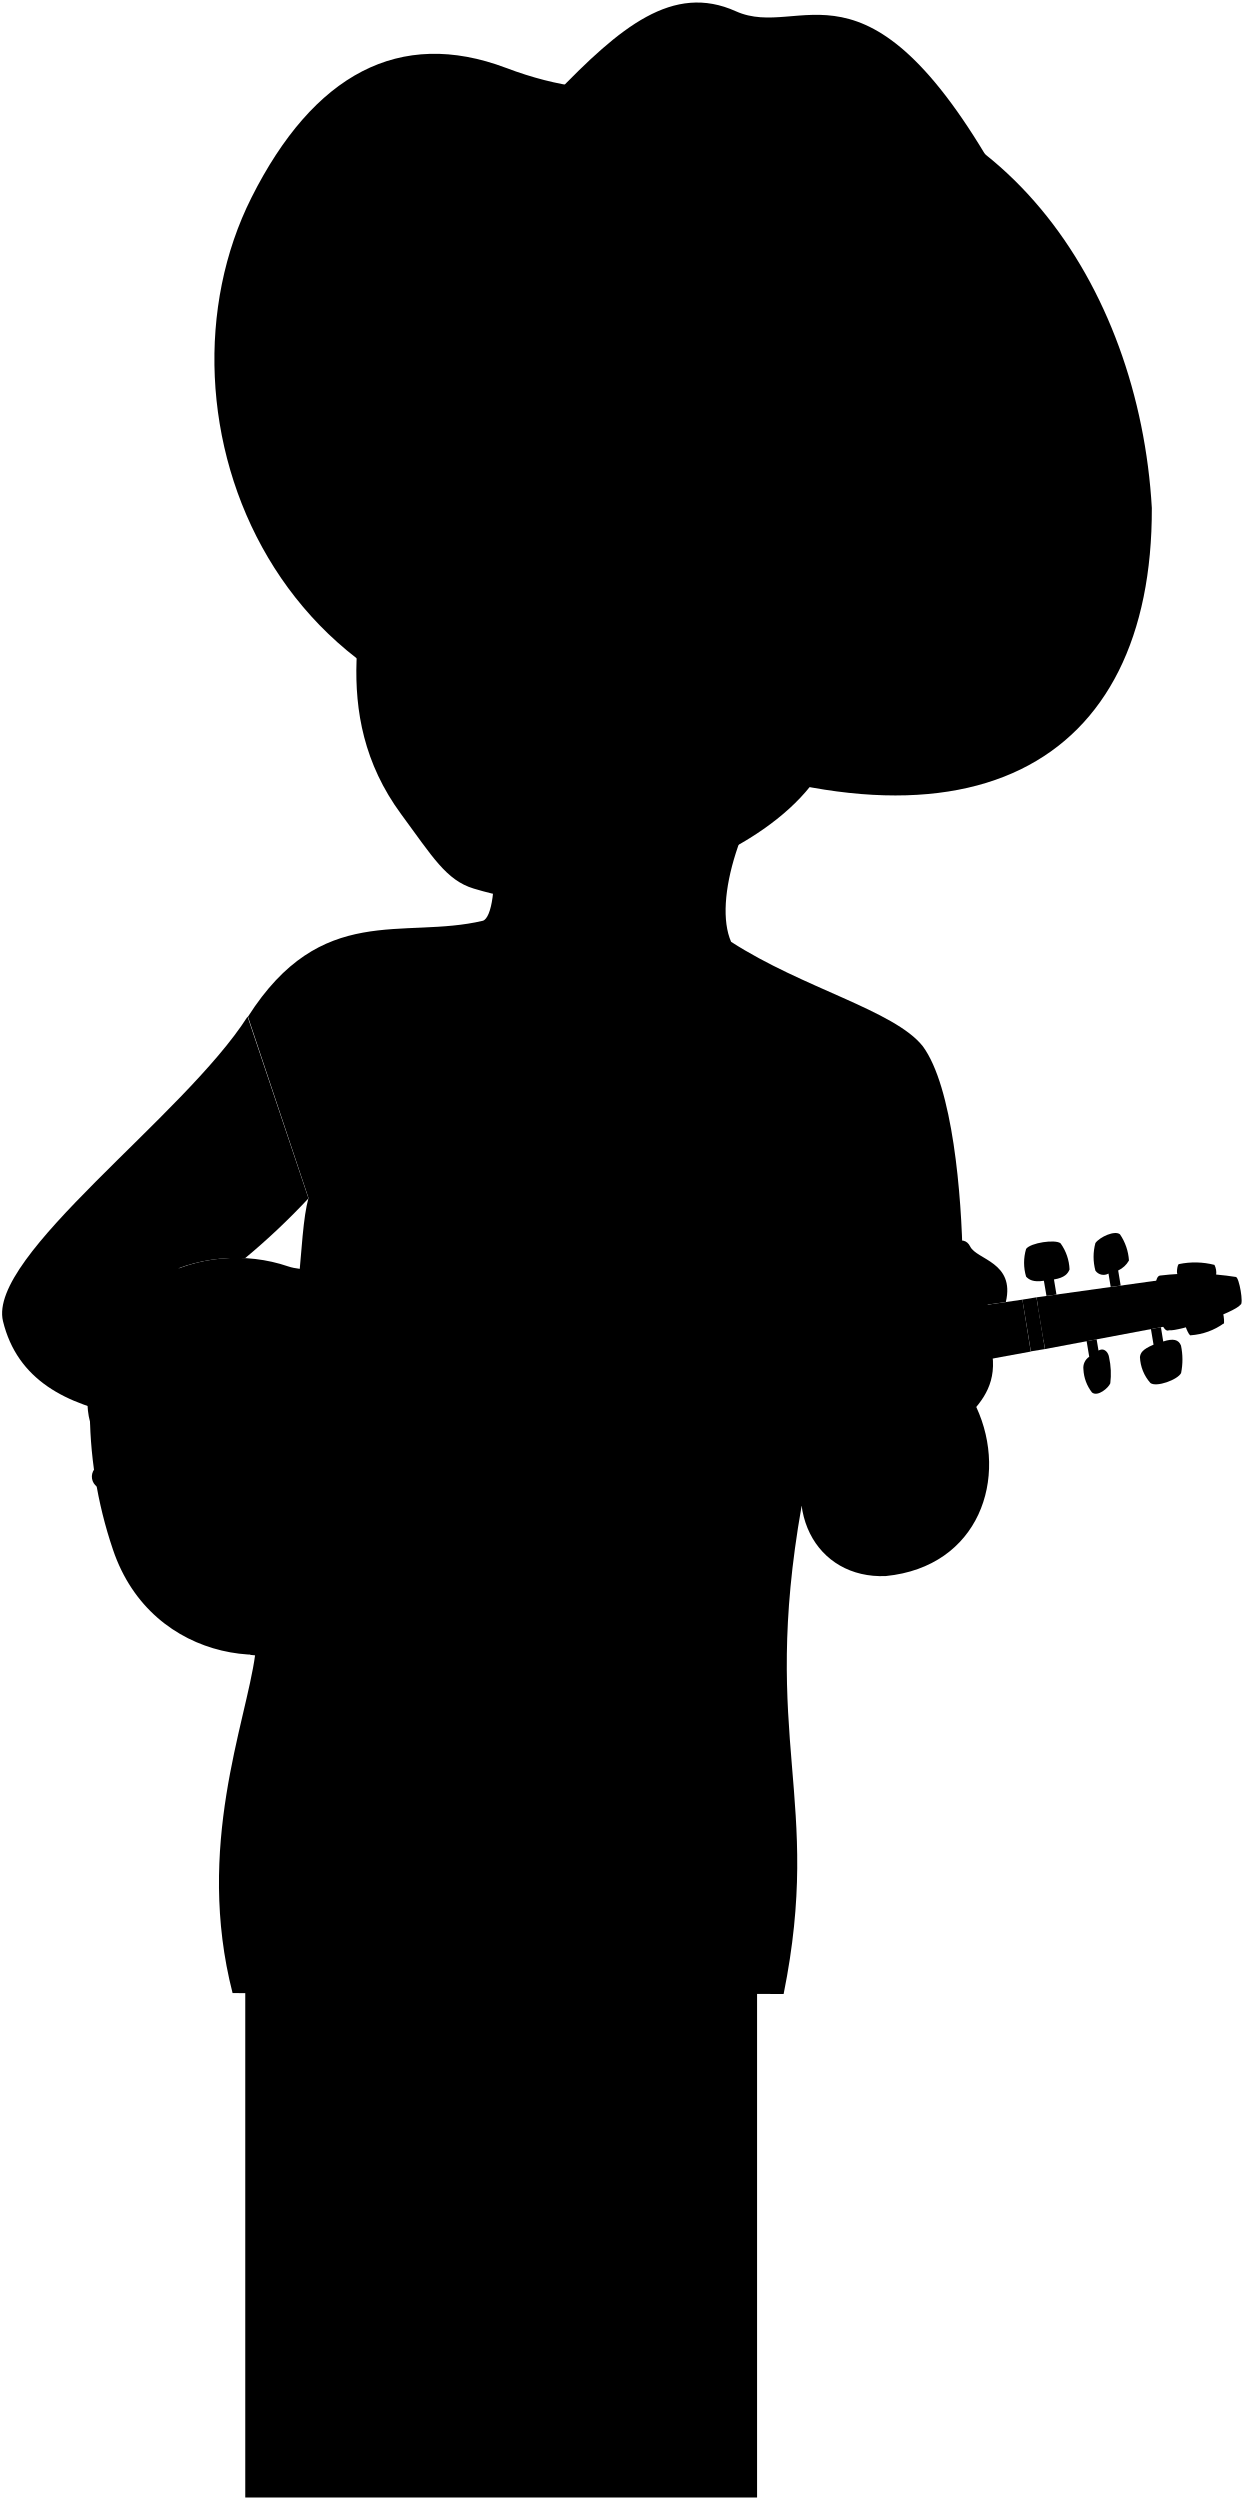
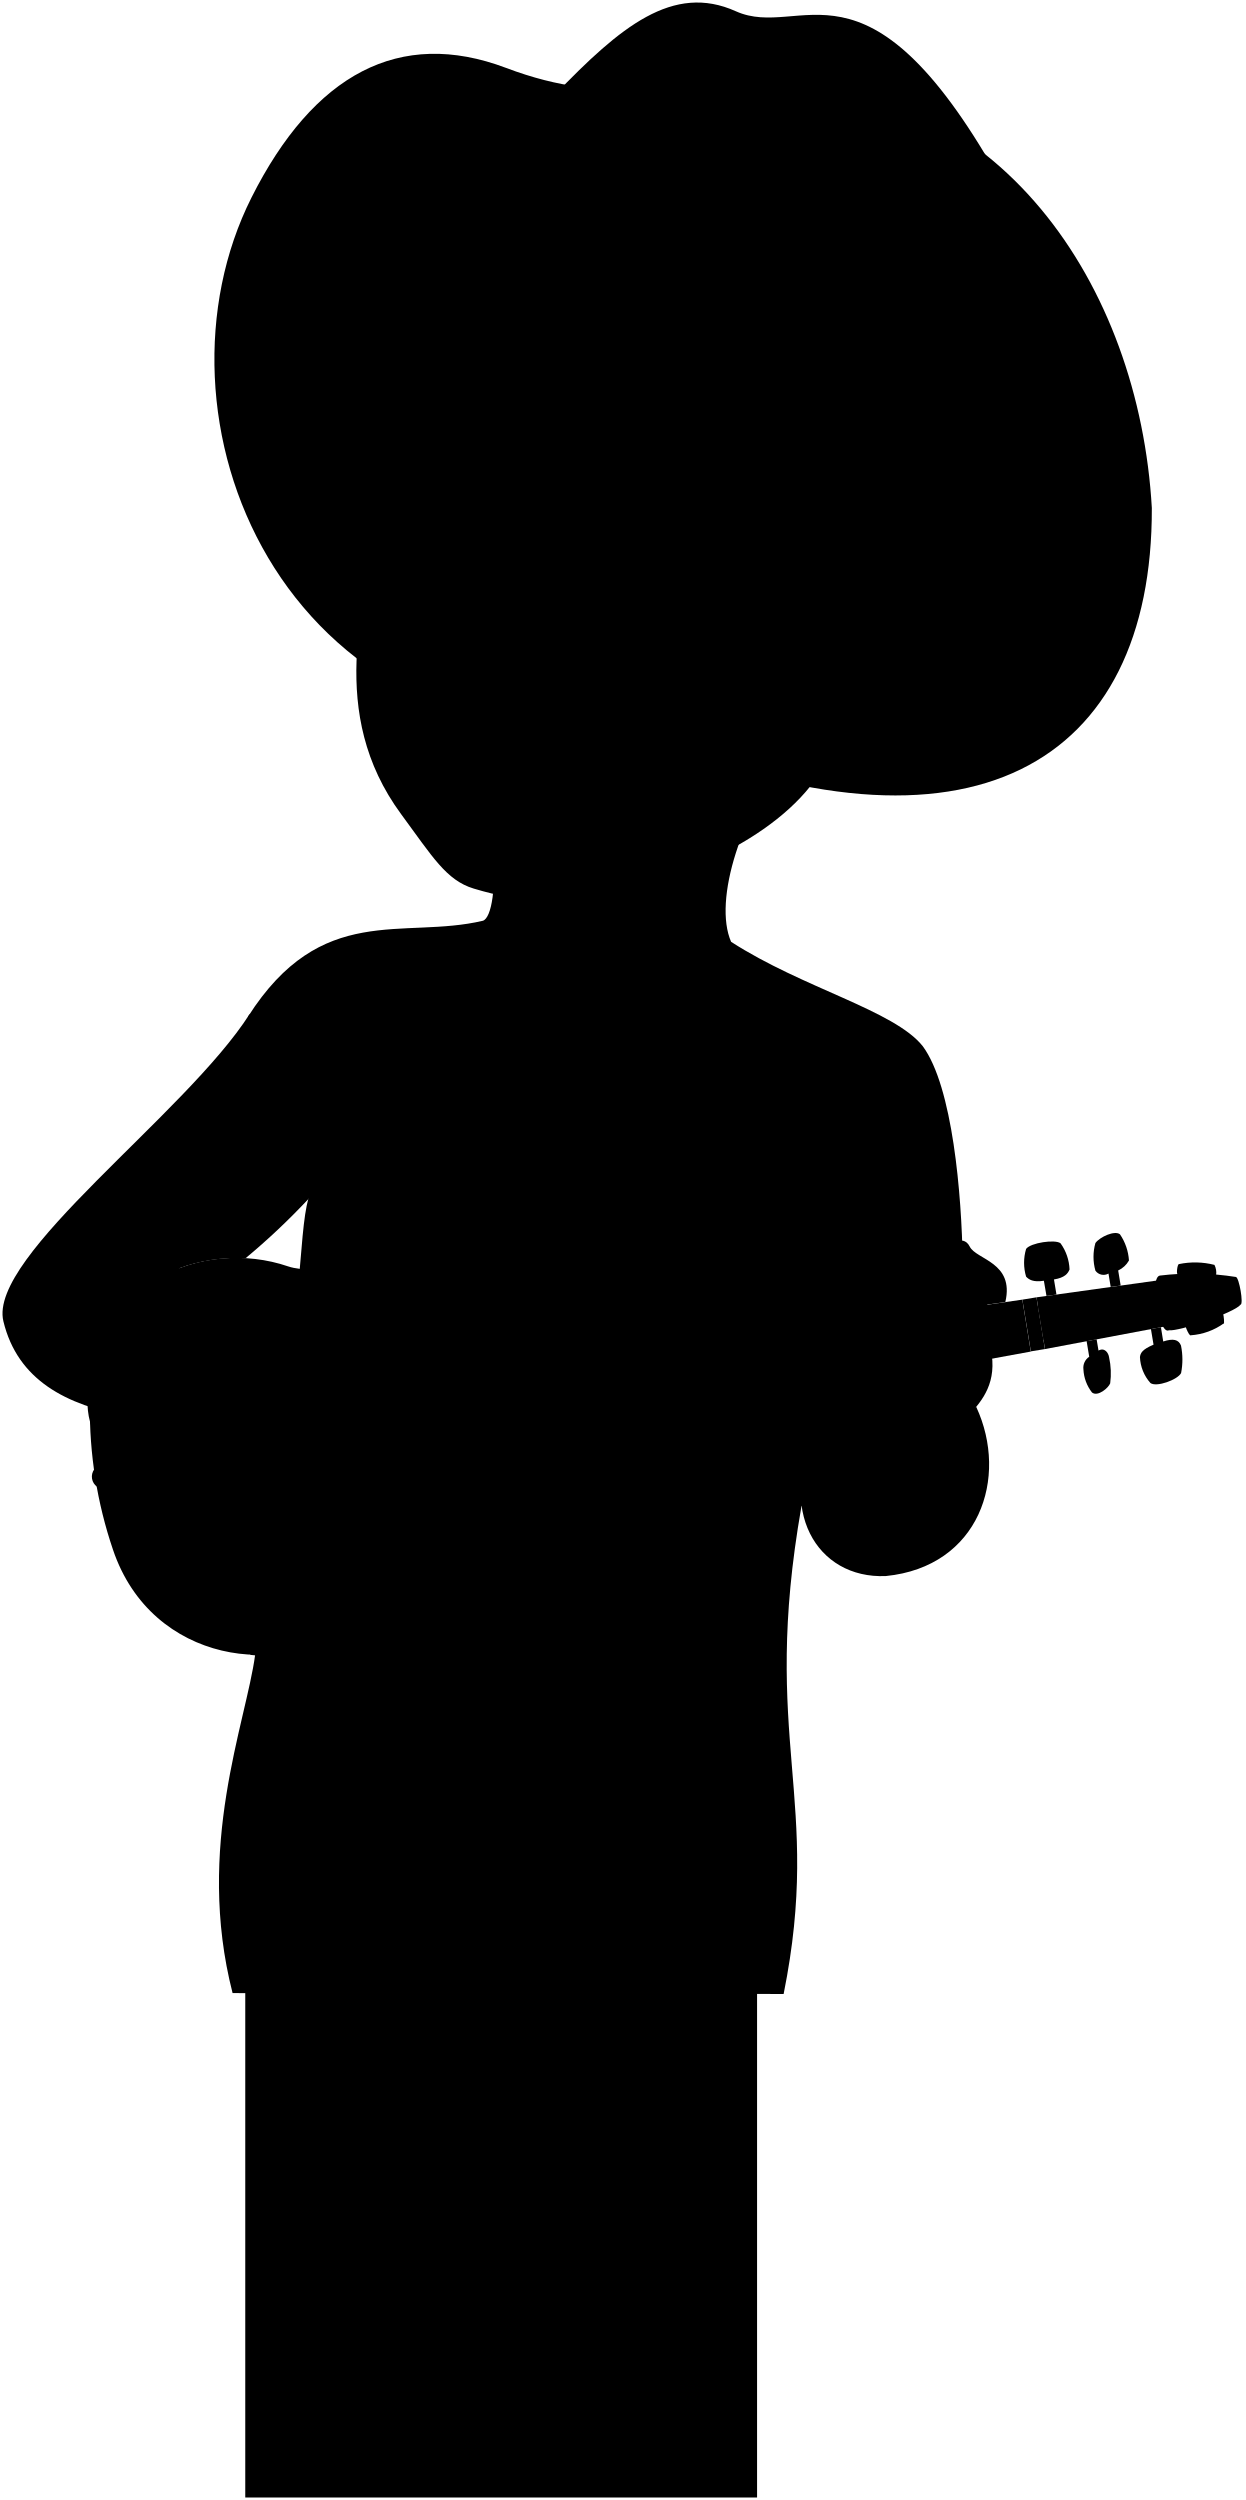
<svg viewBox="0 0 124.72 250.34">
  <rect class="noStroke" x="24.56" y="199.42" width="51.25" height="50.67" />
-   <path class="skinEastAsian" d="M24.83,101.81c7.35-11.54,15.51-7.71,23.53-9.61,1.72-.57,2.18-12.58-4.49-20.69L79.5,74.78c-5.31,6.44-8.1,15.4-6.29,19.53,7.18,4.64,16.34,6.86,19.19,10.45,3,4.06,3.9,14.89,4,21.56L80.26,150.86c-4.13,23.49,2.15,29.21-1.79,48.81l-55.18-.09c-3.76-14.67,1.35-27.06,2.26-33.88,5-36,4.26-41.65,5.34-45.74" />
+   <path class="skinEastAsian" d="M24.83,101.81c7.35-11.54,15.51-7.71,23.53-9.61,1.72-.57,2.18-12.58-4.49-20.69L79.5,74.78c-5.31,6.44-8.1,15.4-6.29,19.53,7.18,4.64,16.34,6.86,19.19,10.45,3,4.06,3.9,14.89,4,21.56L80.25,150.86c-4.13,23.49,2.15,29.21-1.78,48.81l-55.18-.09c-3.76-14.67,1.35-27.06,2.26-33.88,5-36,4.26-41.65,5.34-45.74-.93,1-1.83,1.89-2.62,2.66" />
  <g class="violin">
    <g class="violinDark">
-       <path d="M65.4,122.76a28.58,28.58,0,0,1,7.6,1.8c5.25,2,10.26,16.78,5.06,25.08-3,4.79-7.16,6.51-12.87,6.11" />
+       <path d="M65.4,122.76a28.67,28.67,0,0,1,7.6,1.8c5.25,2,10.26,16.78,5.06,25.08-3,4.79-7.16,6.51-12.87,6.11" />
      <path d="M124.22,130.65a9.24,9.24,0,0,0-7.17,2.56C118.06,133.34,123.57,131.46,124.22,130.65Z" />
-       <path d="M122.57,132.5c-1.68-.66-2.76-.18-3.34,1.21A6.4,6.4,0,0,0,122.57,132.5Z" />
+       <path d="M122.57,132.5c-1.69-.66-2.76-.18-3.34,1.21A6.4,6.4,0,0,0,122.57,132.5Z" />
      <path d="M25.06,165.71c4.26.57,10.13-.64,13.21-2.91,1.75-1.29,3.9-2.23,5.67-1.64,1.51.5,2.55-1.68,1.32-2.26-2.56-1.21-1-5.42,4.59-6.33C38.9,147.79,30.43,151.47,25.06,165.71Z" />
-       <path d="M35.05,126.34a14.37,14.37,0,0,1,4,1.21,1.1,1.1,0,0,1,.27,1.45c-.66,1.5,2.34,2.34,4.94,2.33C38.49,135.75,32.28,134.64,35.05,126.34Z" />
+       <path d="M35.05,126.34a14.47,14.47,0,0,1,4,1.21,1.1,1.1,0,0,1,.27,1.45c-.66,1.5,2.34,2.34,4.94,2.33C38.49,135.75,32.28,134.64,35.05,126.34Z" />
    </g>
    <g class="violinMedium">
-       <polygon points="117.22 132.72 104.64 135.09 103.79 129.91 116.48 128.14 117.22 132.72" />
-       <path d="M122.34,131.1a3.33,3.33,0,0,1,.23,1.4,11.41,11.41,0,0,0-3.34,1.21c-.17.11-.76-1.3-.54-1.39a6,6,0,0,1,3.65-1.22" />
+       <polygon points="117.22 132.72 104.64 135.09 103.79 129.91 116.47 128.14 117.22 132.72" />
+       <path d="M122.34,131.1a3.5,3.5,0,0,1,.23,1.4,11.41,11.41,0,0,0-3.34,1.21c-.17.11-.76-1.3-.54-1.39a6,6,0,0,1,3.65-1.22" />
      <path d="M121.78,127.66a1.72,1.72,0,0,0-.17-1,7.88,7.88,0,0,0-3.55-.08c-.17,0-.28,1-.14,1A5,5,0,0,0,121.78,127.66Z" />
    </g>
    <g class="violinLight">
-       <path d="M75.31,148.73c-2.53,5-7,7.3-12.39,7.09-2.83-.11-7.05,0-7.85.77a1.23,1.23,0,0,1-1.94-1.43c.77-1.38-.77-2.26-2-2.49-2.63-.49-8.25.91-9.73,2.22-1,.88-1.41,2.56-.63,3.27a1.35,1.35,0,0,1-1.31,2.32c-.92-.42-3.36.83-4.79,2.13-6,5.46-19.46,4.14-23.36-7.44A43.59,43.59,0,0,1,9,140.63c0-12.22,11.36-16.72,19.85-13.82,1.33.46,4.39.5,5.14-.2a1.35,1.35,0,0,1,2,1.79c-.51.92.42,2.38,1.65,2.9,1.82.77,7.59.31,9.92-1,1.05-.59,2.23-1.92,1.06-3a1.23,1.23,0,0,1,1.38-2c1,.46,5-.77,7.69-1.77,5-1.91,10.2-1.35,14,2.76C76.51,131.62,78.47,142.46,75.31,148.73Z" />
-       <path d="M124.22,130.65a26.63,26.63,0,0,0-7.17,2.56c-1,.5-1.94-5.31-.9-5.48a27.42,27.42,0,0,1,7.61.14C124.09,127.92,124.55,130.6,124.22,130.65Z" />
+       <path d="M75.3,148.73c-2.52,5-7,7.3-12.38,7.09-2.83-.11-7.05,0-7.85.77a1.23,1.23,0,0,1-2-1.43c.78-1.38-.76-2.26-1.95-2.49-2.62-.49-8.24.91-9.72,2.22-1,.88-1.41,2.56-.63,3.27a1.35,1.35,0,0,1-1.31,2.32c-.93-.42-3.36.83-4.79,2.13-6,5.46-19.46,4.14-23.36-7.44A43.59,43.59,0,0,1,9,140.63c0-12.22,11.36-16.72,19.85-13.82,1.33.46,4.39.5,5.14-.2a1.35,1.35,0,0,1,2,1.79c-.51.92.42,2.38,1.65,2.9,1.82.77,7.59.31,9.92-1,1.05-.59,2.23-1.92,1.06-3a1.23,1.23,0,0,1,1.38-2c1,.46,5-.77,7.69-1.77,5-1.91,10.2-1.35,14,2.76C76.51,131.62,78.47,142.46,75.3,148.73Z" />
+       <path d="M124.22,130.65a26.63,26.63,0,0,0-7.17,2.56c-1,.5-2-5.31-.9-5.48a27.42,27.42,0,0,1,7.61.14C124.08,127.92,124.55,130.6,124.22,130.65Z" />
    </g>
    <g class="violinInner">
      <path d="M115.7,129l-11.77,1.74.57,3.44,11.67-2.11A10.63,10.63,0,0,1,115.7,129Z" />
-       <path d="M44.76,146.21c-.54,0-.83.2-.89.51a.72.72,0,0,0,.48.88.74.74,0,0,0,.9-.49.87.87,0,0,0,0-.32,1.06,1.06,0,0,1,.37.56c.3,1-.77,1.62-1.54,1.94s-2.55,1.09-4.27,1.89l-.65-.51-.27.34.48.37c-1.35.64-2.68,1.31-3.59,1.87s-2.16,1.89-1.89,2.88c.16.59,1,.91,1.28,1a1.2,1.2,0,0,0,1.25-.45.88.88,0,0,0-.36-1.22,1,1,0,0,0-1.27.4,1,1,0,0,0-.11.36,1,1,0,0,1-.23-.36c-.25-.84,1-1.46,1.74-1.74.93-.34,2.58-1.05,4.25-1.85l.76.6.27-.34-.6-.47A28.25,28.25,0,0,0,45,149.68a2.59,2.59,0,0,0,1.2-2.61A1.52,1.52,0,0,0,44.76,146.21Z" />
+       <path d="M44.76,146.21c-.54,0-.83.2-.9.51a.72.72,0,0,0,1.39.39.87.87,0,0,0,0-.32,1.06,1.06,0,0,1,.37.56c.3,1-.77,1.62-1.54,1.94s-2.55,1.09-4.27,1.89l-.65-.51-.27.34.48.37c-1.35.64-2.68,1.31-3.59,1.87s-2.16,1.89-1.89,2.88c.16.59,1,.91,1.28,1a1.2,1.2,0,0,0,1.25-.45.88.88,0,0,0-.36-1.22,1,1,0,0,0-1.27.4,1,1,0,0,0-.11.36,1,1,0,0,1-.23-.36c-.25-.84,1-1.46,1.74-1.74.93-.34,2.58-1.05,4.25-1.85l.76.6.27-.34-.6-.47a28.06,28.06,0,0,0,4.1-2.34,2.58,2.58,0,0,0,1.21-2.61A1.53,1.53,0,0,0,44.76,146.21Z" />
    </g>
    <rect class="nut" x="102.79" y="129.99" width="1.43" height="5.25" transform="translate(-20.07 18.47) rotate(-9.3)" />
    <g class="shinyBlack">
-       <path d="M118.26,134.74c-.24-.6-.76-.74-1.78-.41l-.23-1.43-1,.19.26,1.56c-1.14.48-1.31.84-1.36,1.24a4.15,4.15,0,0,0,1.05,2.6c.6.45,2.74-.33,3.07-1A6.85,6.85,0,0,0,118.26,134.74Z" />
-       <path d="M110,135.24l-.19-1.13-1,.19.26,1.56a1.32,1.32,0,0,0-.58,1.27,4.07,4.07,0,0,0,.86,2.31c.59.46,1.66-.48,1.83-.92a7.74,7.74,0,0,0-.12-2.6C111,135.47,110.61,134.9,110,135.24Z" />
-       <path d="M111,127.53l.22,1.34,1-.14-.25-1.51a2.4,2.4,0,0,0,1.08-1,5.25,5.25,0,0,0-.9-2.62c-.52-.42-2,.25-2.46.87a5.32,5.32,0,0,0,0,2.77A1,1,0,0,0,111,127.53Z" />
+       <path d="M118.26,134.74c-.24-.6-.76-.74-1.78-.41l-.23-1.43-1,.19.26,1.56c-1.14.48-1.31.84-1.36,1.24a4.15,4.15,0,0,0,1.05,2.6c.6.45,2.74-.33,3.07-1A7,7,0,0,0,118.26,134.74Z" />
+       <path d="M110,135.24l-.19-1.13-1,.19.26,1.56a1.32,1.32,0,0,0-.58,1.27,4.07,4.07,0,0,0,.86,2.31c.59.46,1.66-.48,1.82-.92a7.44,7.44,0,0,0-.11-2.6C111,135.47,110.61,134.9,110,135.24Z" />
+       <path d="M111,127.53l.22,1.34,1-.14-.25-1.51a2.4,2.4,0,0,0,1.08-1,5.25,5.25,0,0,0-.9-2.62c-.52-.42-2,.25-2.46.87a5.11,5.11,0,0,0,0,2.77A1,1,0,0,0,111,127.53Z" />
      <path d="M104.79,129.77l1-.14-.25-1.51c1.09-.18,1.39-.59,1.56-1a4.78,4.78,0,0,0-.9-2.62c-.52-.42-3-.06-3.45.56a4.87,4.87,0,0,0,0,2.78c.28.29.69.58,1.78.41Z" />
      <path d="M17.6,127.44c2.55,1.14,3.64,6,3,10.68-.65,4.53-3.74,7.4-9,6.68-2.82-.39-3.22-3.63-2.6-7.55C9.9,131.3,14.6,126.12,17.6,127.44Z" />
    </g>
    <path class="flatBlackDark" d="M30.75,140.2c-3.59.59-2.21,9,1.38,8.43C32.78,148.52,31.4,140.09,30.75,140.2Z" />
    <g class="flatBlack">
-       <path d="M102.38,130.14,48.26,138c-1.58.26-.4,7.43,1.17,7.17l53.79-9.83Z" />
-       <path d="M30.75,140.2A30,30,0,0,0,22,143.4a33.3,33.3,0,0,1-6.33,2c-1.4.33-4.37,1-5.43,1.24a1.24,1.24,0,0,0,.4,2.45c1.09-.08,4.11-.43,5.55-.56a32.32,32.32,0,0,1,6.62-.13,29.89,29.89,0,0,0,9.31.24C30.73,148.86,29.35,140.43,30.75,140.2Z" />
+       <path d="M102.37,130.14,48.25,138c-1.57.26-.39,7.43,1.18,7.17l53.79-9.83Z" />
+       <path d="M30.75,140.2A29.84,29.84,0,0,0,22,143.4a33.3,33.3,0,0,1-6.33,2c-1.4.33-4.37,1-5.43,1.24a1.24,1.24,0,0,0,.4,2.45c1.09-.08,4.11-.43,5.55-.56a32.29,32.29,0,0,1,6.62-.13,29.89,29.89,0,0,0,9.31.24C30.73,148.86,29.35,140.43,30.75,140.2Z" />
    </g>
    <g class="tuner">
      <circle cx="27" cy="146.09" r="0.69" />
      <circle cx="27.31" cy="147.96" r="0.69" />
      <circle cx="26.39" cy="142.37" r="0.69" />
      <circle cx="26.7" cy="144.24" r="0.69" />
    </g>
  </g>
  <path class="cowboyHat" d="M55.58,9.47C62.1,2.69,67.39-1.71,73.69,1.13c6.54,2.94,13-6.82,26.17,16.41Z" />
  <path class="cowboyHatBrim" d="M64.41,73.64c32.79,13.8,51,2.87,50.93-22.77C114.07,28.62,100.12,7.51,75.65,7.79c-8.23.1-14.13,3.12-25-1-10.63-4-19.25.62-25.47,13C14.26,41.51,27.47,76.26,64.41,73.64Z" />
  <g class="skinEastAsian">
-     <path d="M30.89,120a69.07,69.07,0,0,1-6.36,6,16.31,16.31,0,0,0-6.66,1c3.68,1.49,5.33,4.19,15.88,5.18,2.43.15,4-.93,10.92-2.16,5.43-1,8.25.6,10.78.15a1.29,1.29,0,0,1,1.43,1.86c1.19.23,1.86,3.66.07,4.7,1.42.38,1.49,3.86-.22,4.76.49,1.26.49,4.16-1.64,4.53.08,6-6.81,3.13-10.79,3-7.22-.24-7.75-4.47-12-5.95-12.46-.84-29.13,1-32-10.77-1.58-6.54,18.12-20.5,24.49-30.5" />
+     <path d="M25,101.54c-6.37,10-26.24,24.23-24.66,30.77,2.86,11.82,19.53,9.93,32,10.77,4.22,1.48,4.75,5.71,12,5.95,4,.14,10.87,3,10.79-3,2.13-.37,2.13-3.27,1.64-4.53,1.71-.9,1.64-4.38.22-4.76,1.79-1,1.12-4.47-.07-4.7a1.29,1.29,0,0,0-1.43-1.86c-2.53.45-5.35-1.12-10.78-.15-7,1.23-8.49,2.31-10.92,2.16-10.55-1-12.2-3.69-15.88-5.18a16.31,16.31,0,0,1,6.66-1,68.74,68.74,0,0,0,6.36-6" />
    <path d="M97.76,140.89c3.28,7.07.3,16-9.06,16.93-6.93.3-11.06-6.68-6.79-15" />
-     <path d="M95.37,147.72c-2.86-5,4.35-5.53,4.06-11.46-.15-1.32-.53-5.62-.53-5.62l1.82-.26c.94-4-2.92-4.23-3.57-5.56s-2.52-.28-2.27,1.46a2.13,2.13,0,0,0-1.48.49c-1-1.19-4.57-.91-4.94.3-1.26-.69-4-.34-4.31.73-2.87-.4-3.53,1.72-3.94,3.22-2.27,11.46,3.7,10.37,2.32,16.2" />
-     <path d="M93.64,61.53c2.93,4.29,0,9.43-3.36,12-2.58,2-4.72,5.79-7.54,2.73-3.39,6.76-13.7,11.78-22.3,12.9-6.35.82-7.83,1.37-13-.18-2.76-.83-4.15-3.22-7.27-7.45-7.48-10.17-3.6-21.11-2.5-29,.84-6-.47-6.13,4.54-19C50,18.89,89.73,37.72,93.64,61.53Z" />
+     <path d="M95.37,147.72c-2.86-5,4.35-5.53,4-11.46-.15-1.32-.52-5.62-.52-5.62l1.82-.26c.94-4-2.92-4.23-3.57-5.56s-2.52-.28-2.27,1.46a2.13,2.13,0,0,0-1.48.49c-1-1.19-4.57-.91-4.94.3-1.26-.69-4-.34-4.31.73-2.87-.4-3.53,1.72-3.94,3.22-2.27,11.46,3.7,10.37,2.32,16.2" />
+     <path d="M93.64,61.53c2.93,4.29,0,9.43-3.36,12-2.58,2-4.72,5.79-7.54,2.73-3.39,6.76-13.7,11.78-22.3,12.9-6.35.82-7.83,1.37-13-.18-2.76-.83-4.15-3.22-7.27-7.45-7.48-10.17-3.6-21.11-2.5-29,.84-6-.47-6.13,4.54-19C50,18.89,89.72,37.72,93.64,61.53Z" />
  </g>
-   <ellipse class="nippleEastAsian" cx="39.6" cy="121.37" rx="1" ry="1.75" transform="translate(-86.46 141.52) rotate(-81.01)" />
+   <ellipse class="nippleEastAsian" cx="39.6" cy="121.37" rx="1" ry="1.75" transform="matrix(0.16, -0.99, 0.99, 0.16, -86.46, 141.52)" />
  <path class="skinDisplayLine" d="M50.08,165.51c.94,4.73-3.16,3.75-1.34,0" />
  <g class="skinOverlapLine">
    <path d="M11.92,125.55c1.37-.48,3.52.27,6,1.47" />
-     <path d="M30.89,120c1-5.16,2.18-9,2-12.92" />
+     <path d="M32.84,107c.23,3.87-1,7.76-2,12.92" />
    <path d="M79.84,115.81c-.7,6.47.81,10.06.92,13.66" />
    <path d="M94.88,126.28c2.92-.24,3.7.86,4,4.36" />
    <path d="M93.4,126.77c.26,2,.12,5.37.31,8" />
-     <path d="M88.46,127.07c-.63,2.36-.35,5.4-.35,8.1" />
+     <path d="M88.46,127.07c-.64,2.36-.35,5.4-.35,8.1" />
    <path d="M84.15,127.8c-1.17,1.37-.5,5.1-.5,7.75" />
    <path d="M50.32,132.31c2.82.14,5.32-.31,6.56-.26" />
    <path d="M57,136.75a34.63,34.63,0,0,1-5.94.42" />
    <path d="M50.09,141.91a30.89,30.89,0,0,0,6.64-.4" />
    <path d="M55.09,146c-2,.16-3.8.19-5.51.19" />
  </g>
  <g class="skinFoldLine">
    <path d="M87.11,64.71c3-7,9.75,1.45,3.12,6.8" />
-     <path d="M86.59,67.11c2.67,1.51-2.61,3.9-1,5.18,1,.74,1-1.64,2.41-2.15,3.28-1.18,2.86-4.69.79-4.32" />
+     <path d="M86.58,67.11c2.68,1.51-2.6,3.9-1,5.18,1,.74,1-1.64,2.41-2.15,3.28-1.18,2.86-4.69.79-4.32" />
  </g>
-   <path class="skinEdgeLine" d="M96,138.2c-3.36-.48-3.44,2.4-6.66,1.33-2.29-.77-2.84.77-4.62,0-2.2-1-2.37.3-3.36-.26" />
+   <path class="skinEdgeLine" d="M96,138.2c-3.36-.48-3.44,2.4-6.66,1.33-2.29-.77-2.84.77-4.62,0-2.2-1-2.37.3-3.37-.26" />
  <path class="lipMaleMedium__noStroke" d="M48.19,68a6.85,6.85,0,0,0,4.46.39c2.39.07,4.56,3.61,7.1,5.37-2.54,2.37-2.38,8.69-9.37,7.76-5.87-.78-2.75-6.9-5-9.48C48,70.12,47.11,69.12,48.19,68Z" />
  <path class="mouthInner" d="M47.88,75.64a3.6,3.6,0,0,1,1.88-2.14,6.24,6.24,0,0,1-3.14-2,4.56,4.56,0,0,1-.6.34,20.54,20.54,0,0,1,1.91,3.86Z" />
  <path class="tongue" d="M59.2,73.61a5.63,5.63,0,0,1-1.83-1.09,15.22,15.22,0,0,0-6.11.58,3.73,3.73,0,0,0-3.38,2.54,3.51,3.51,0,0,0,2.31,2.17C53,78.68,55.77,77.2,59.2,73.61Z" />
-   <path class="teeth" d="M57.89,72.92c-1.36-1-2.51-2.42-4.57-2s-2.23.33-3.48-.4-2.17.31-3.22,1C48.84,74.3,54.11,74.54,57.89,72.92Z" />
+   <path class="teeth" d="M57.88,72.92c-1.35-1-2.5-2.42-4.56-2s-2.23.33-3.48-.4-2.17.31-3.22,1C48.84,74.3,54.11,74.54,57.88,72.92Z" />
  <g class="lipOverlapLine">
    <path d="M59.2,73.61a2.85,2.85,0,0,0,.94.13" />
    <path d="M45,72.09a1.88,1.88,0,0,0,1-.22" />
  </g>
  <g class="lipEdgeLine">
    <path d="M48.19,68a6.85,6.85,0,0,0,4.46.39" />
-     <path d="M46.64,78.27c.52,3.09,5.56,4.42,8,2.62" />
+     <path d="M46.64,78.27c.52,3.09,5.55,4.42,8,2.62" />
  </g>
  <g class="noseLine">
-     <path d="M58.3,66c1.63-.9,1.37-3.36.42-3.83" />
-     <path d="M52.7,65.14c1.23.19,2.33-2.3,4.1-.18" />
-     <path d="M48.19,63.37c.21.76.8,1.19,1.9,1.5" />
+     <path d="M58.3,66c1.62-.9,1.37-3.36.42-3.83" />
+     <path d="M52.69,65.14c1.24.19,2.34-2.3,4.11-.18" />
+     <path d="M48.18,63.37c.22.76.81,1.19,1.91,1.5" />
    <path d="M48,61.14c-.9,1.13-1.13,2.86.05,3.64" />
  </g>
-   <path class="eyeFoldLine" d="M62.39,57a5.67,5.67,0,0,0,5.67.62" />
-   <path class="eyeLashLine" d="M60.39,54.68c1.35.22,2.15-1.11,5.78-.65,4.42.57,5.1,2.64,6.65,2.57" />
+   <path class="eyeFoldLine" d="M62.39,57a5.66,5.66,0,0,0,5.66.62" />
+   <path class="eyeLashLine" d="M60.39,54.68c1.35.22,2.15-1.11,5.78-.65,4.42.57,5.09,2.64,6.65,2.57" />
  <g class="eyebrowBlack">
-     <path d="M38.58,47.9c4-4.24,5.76-1.52,12-3C47.68,49,43.52,45.81,38.58,47.9Z" />
-     <path d="M59.75,46c4.31,2.07,11.46-.23,14.65,5.85C69.74,47.41,62.46,50.5,59.75,46Z" />
+     <path d="M38.57,47.9c4-4.24,5.77-1.52,12-3C47.68,49,43.52,45.81,38.57,47.9Z" />
+     <path d="M59.75,46c4.31,2.07,11.45-.23,14.65,5.85C69.74,47.41,62.46,50.5,59.75,46Z" />
  </g>
-   <path class="eyepatch" d="M36.69,57.72a6.87,6.87,0,0,0,5.11,2.39c5.22.18,10.86-1.5,11.4-6.55.66-6.26-4.65-7-10-7.73-2.49-.36-3.94.24-5,1.28-.18,1.67-.18,3.12-.51,5.49C37.44,54.16,37.07,55.89,36.69,57.72Z" />
-   <path class="eyepatchGauze" d="M50.11,53.25c.29-3.35-2.85-4-6-4.45-2.91-.44-5.68.61-5.9,3.92C38,56.4,40.28,57.2,43.28,57,46.46,56.8,49.88,55.82,50.11,53.25Z" />
-   <path class="hairBlack" d="M62.21,26.06C44,23.83,43.77,29.92,34.89,28c.55,1.33,3,3,4.43,2.47-4,4.33-.11,6.68-4.93,11.91,4.75-.75,9.43-3.9,12-11.32-1.73,12.06,4.24,9.95,8.25,13.61a19.7,19.7,0,0,0-1.89-4.27c5.19,5.84,12.35.82,17.73,5.56-.47-1.54-.62-3.47-1.62-4.92,4.63,4.92,10.26,5.11,13,7.61.69,6.17,2.82,6.56,1.43,11.83a7.69,7.69,0,0,0,2.83,1.68c1.23-4.05,6.41-2.77,7.51-.67,1.19-7-3.57-19.88-9.38-24.68A7.38,7.38,0,0,0,87.91,35C78.09,33.94,79.06,28.12,62.21,26.06Z" />
+   <path class="eyepatch" d="M36.69,57.72a6.87,6.87,0,0,0,5.11,2.39c5.22.18,10.86-1.5,11.39-6.55.67-6.26-4.64-7-10-7.73-2.48-.36-3.94.24-5,1.28-.18,1.67-.18,3.12-.51,5.49C37.44,54.16,37.07,55.89,36.69,57.72Z" />
+   <path class="eyepatchGauze" d="M50.11,53.25c.29-3.35-2.85-4-6-4.45-2.91-.44-5.68.61-5.91,3.92C38,56.4,40.28,57.2,43.28,57,46.46,56.8,49.88,55.82,50.11,53.25Z" />
+   <path class="hairBlack" d="M62.21,26.06C44,23.83,43.77,29.92,34.89,28c.55,1.33,3,3,4.42,2.47-4,4.33-.11,6.68-4.92,11.91,4.75-.75,9.43-3.9,12-11.32-1.73,12.06,4.24,9.95,8.25,13.61a19.7,19.7,0,0,0-1.89-4.27c5.19,5.84,12.35.82,17.73,5.56-.47-1.54-.62-3.47-1.62-4.92,4.63,4.92,10.26,5.11,13,7.61.69,6.17,2.81,6.56,1.43,11.83a7.69,7.69,0,0,0,2.83,1.68c1.22-4.05,6.41-2.77,7.51-.67,1.19-7-3.57-19.88-9.38-24.68A7.38,7.38,0,0,0,87.91,35C78.09,33.94,79.06,28.12,62.21,26.06Z" />
  <path class="hairOverlapLine" d="M84.73,47.71a8.48,8.48,0,0,1,.72,4.68,33.09,33.09,0,0,0-3.58-3.7" />
</svg>
